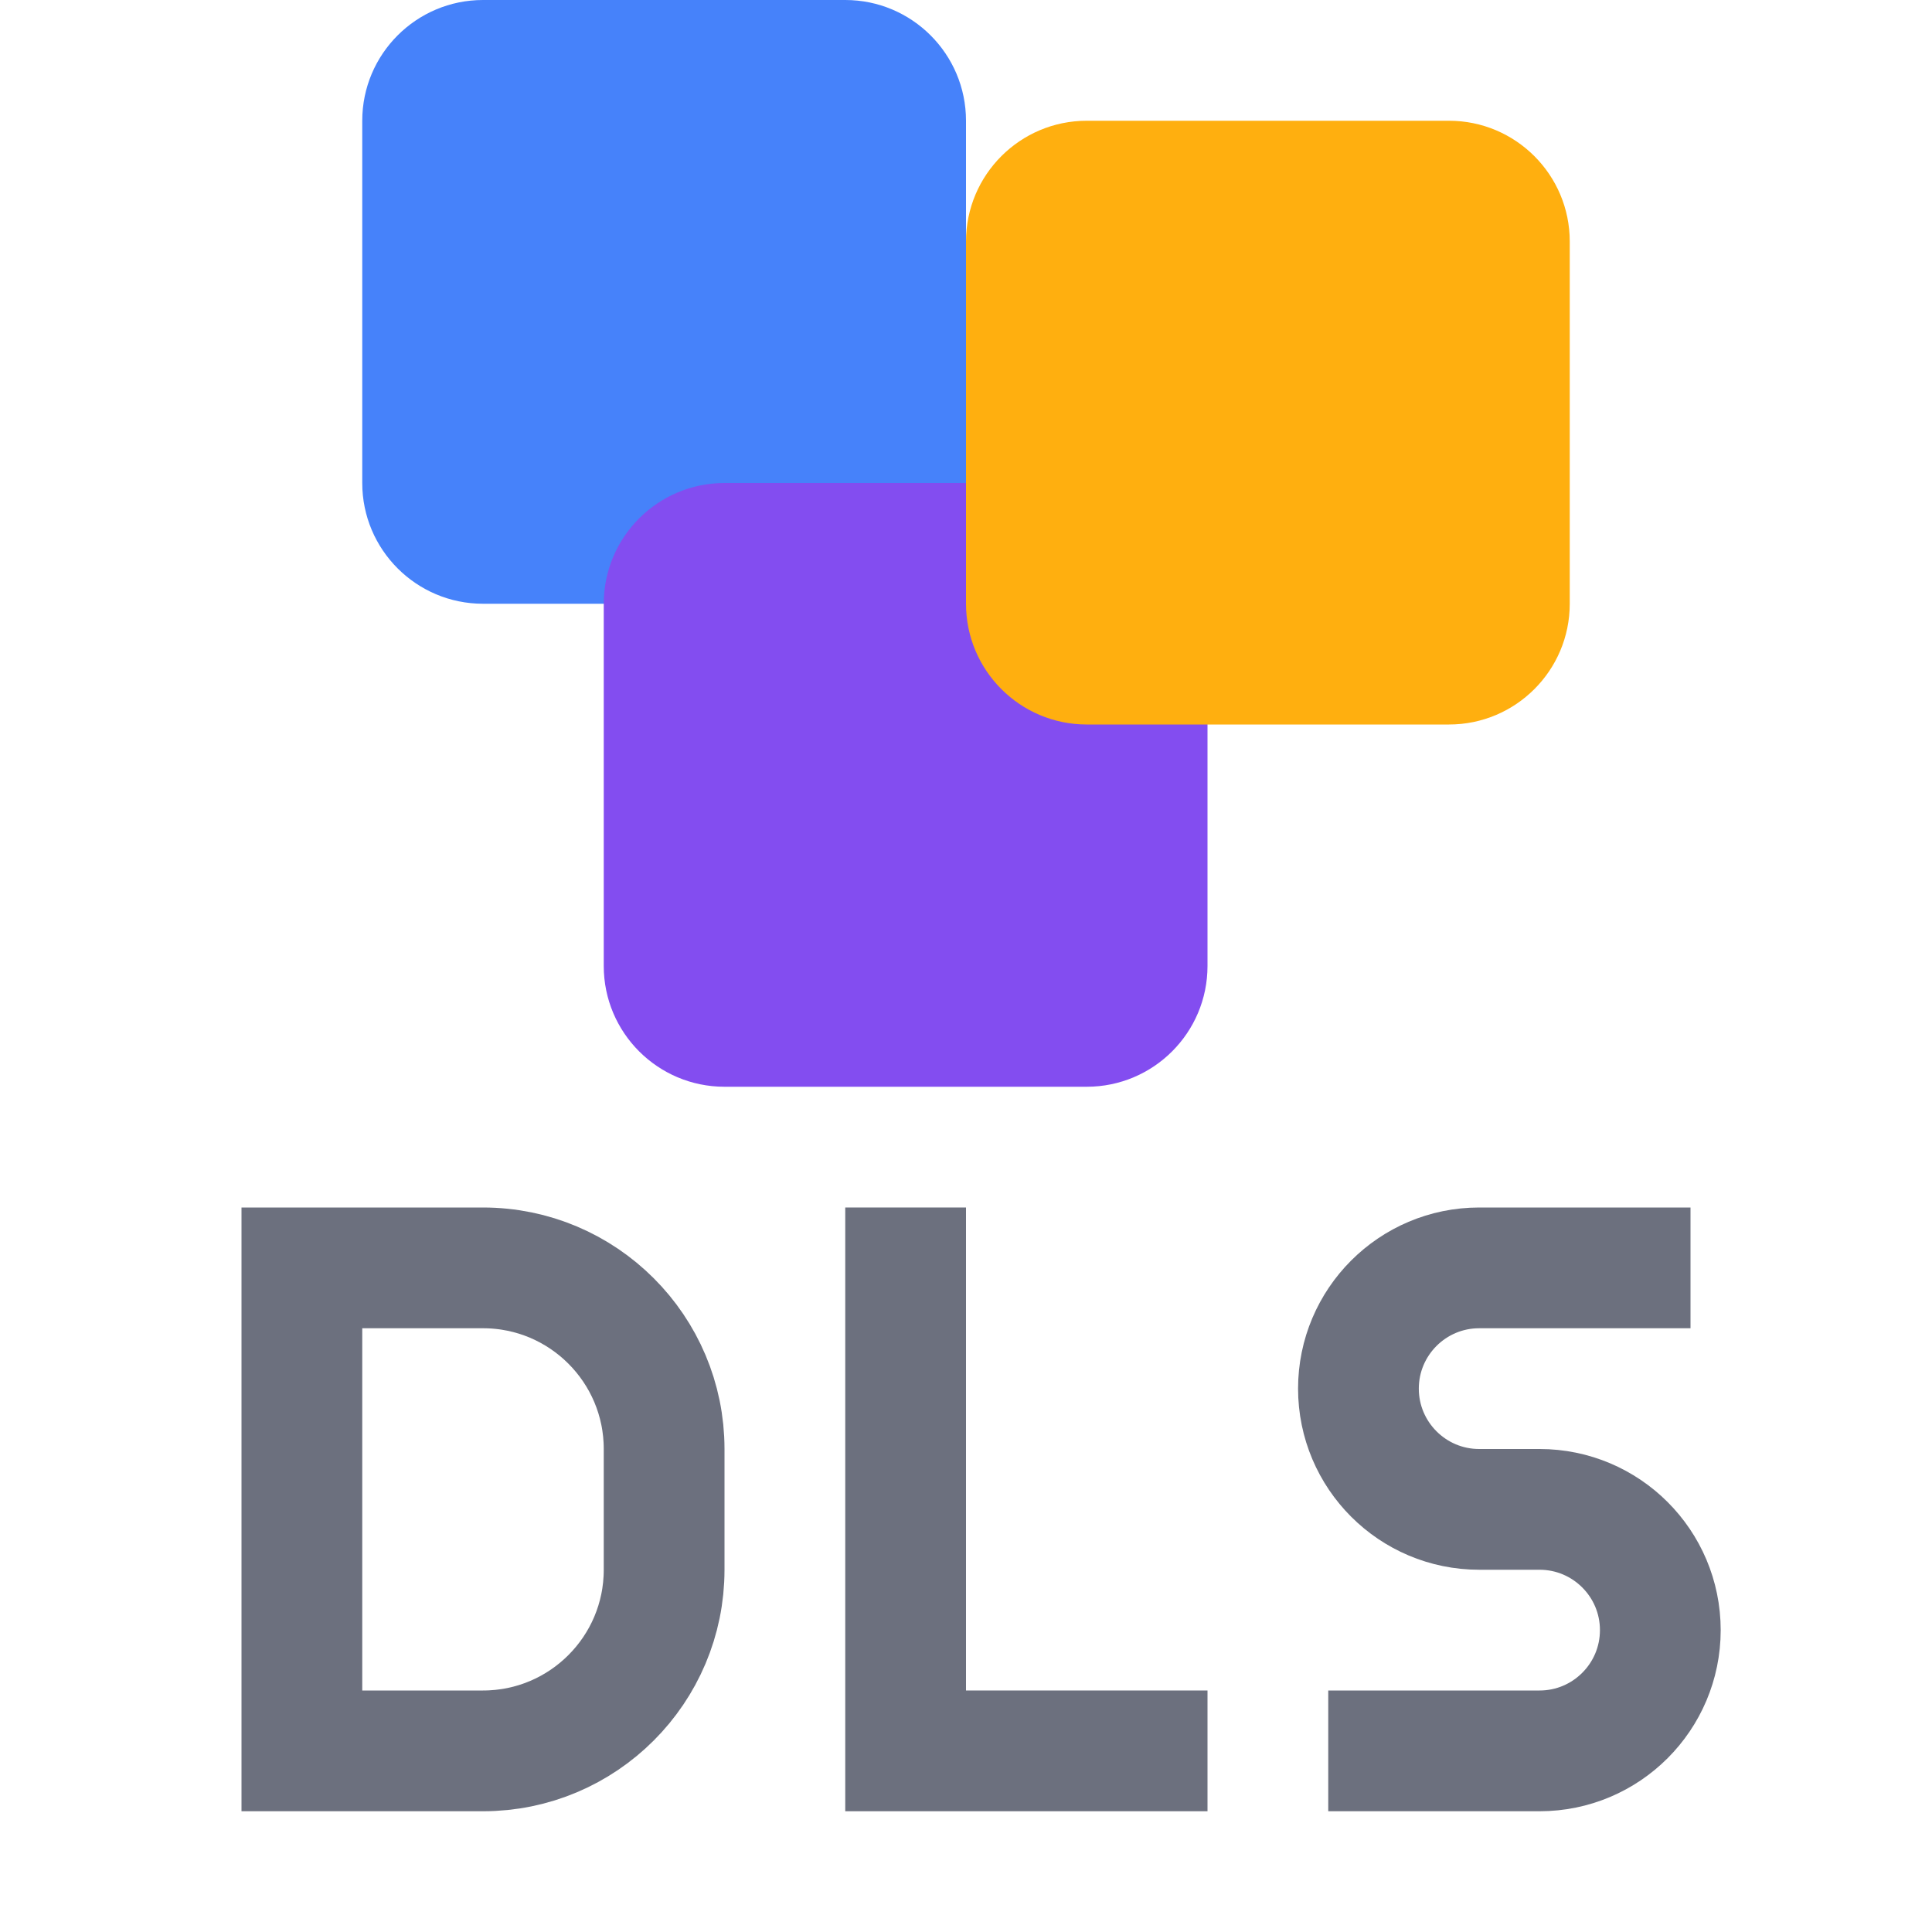
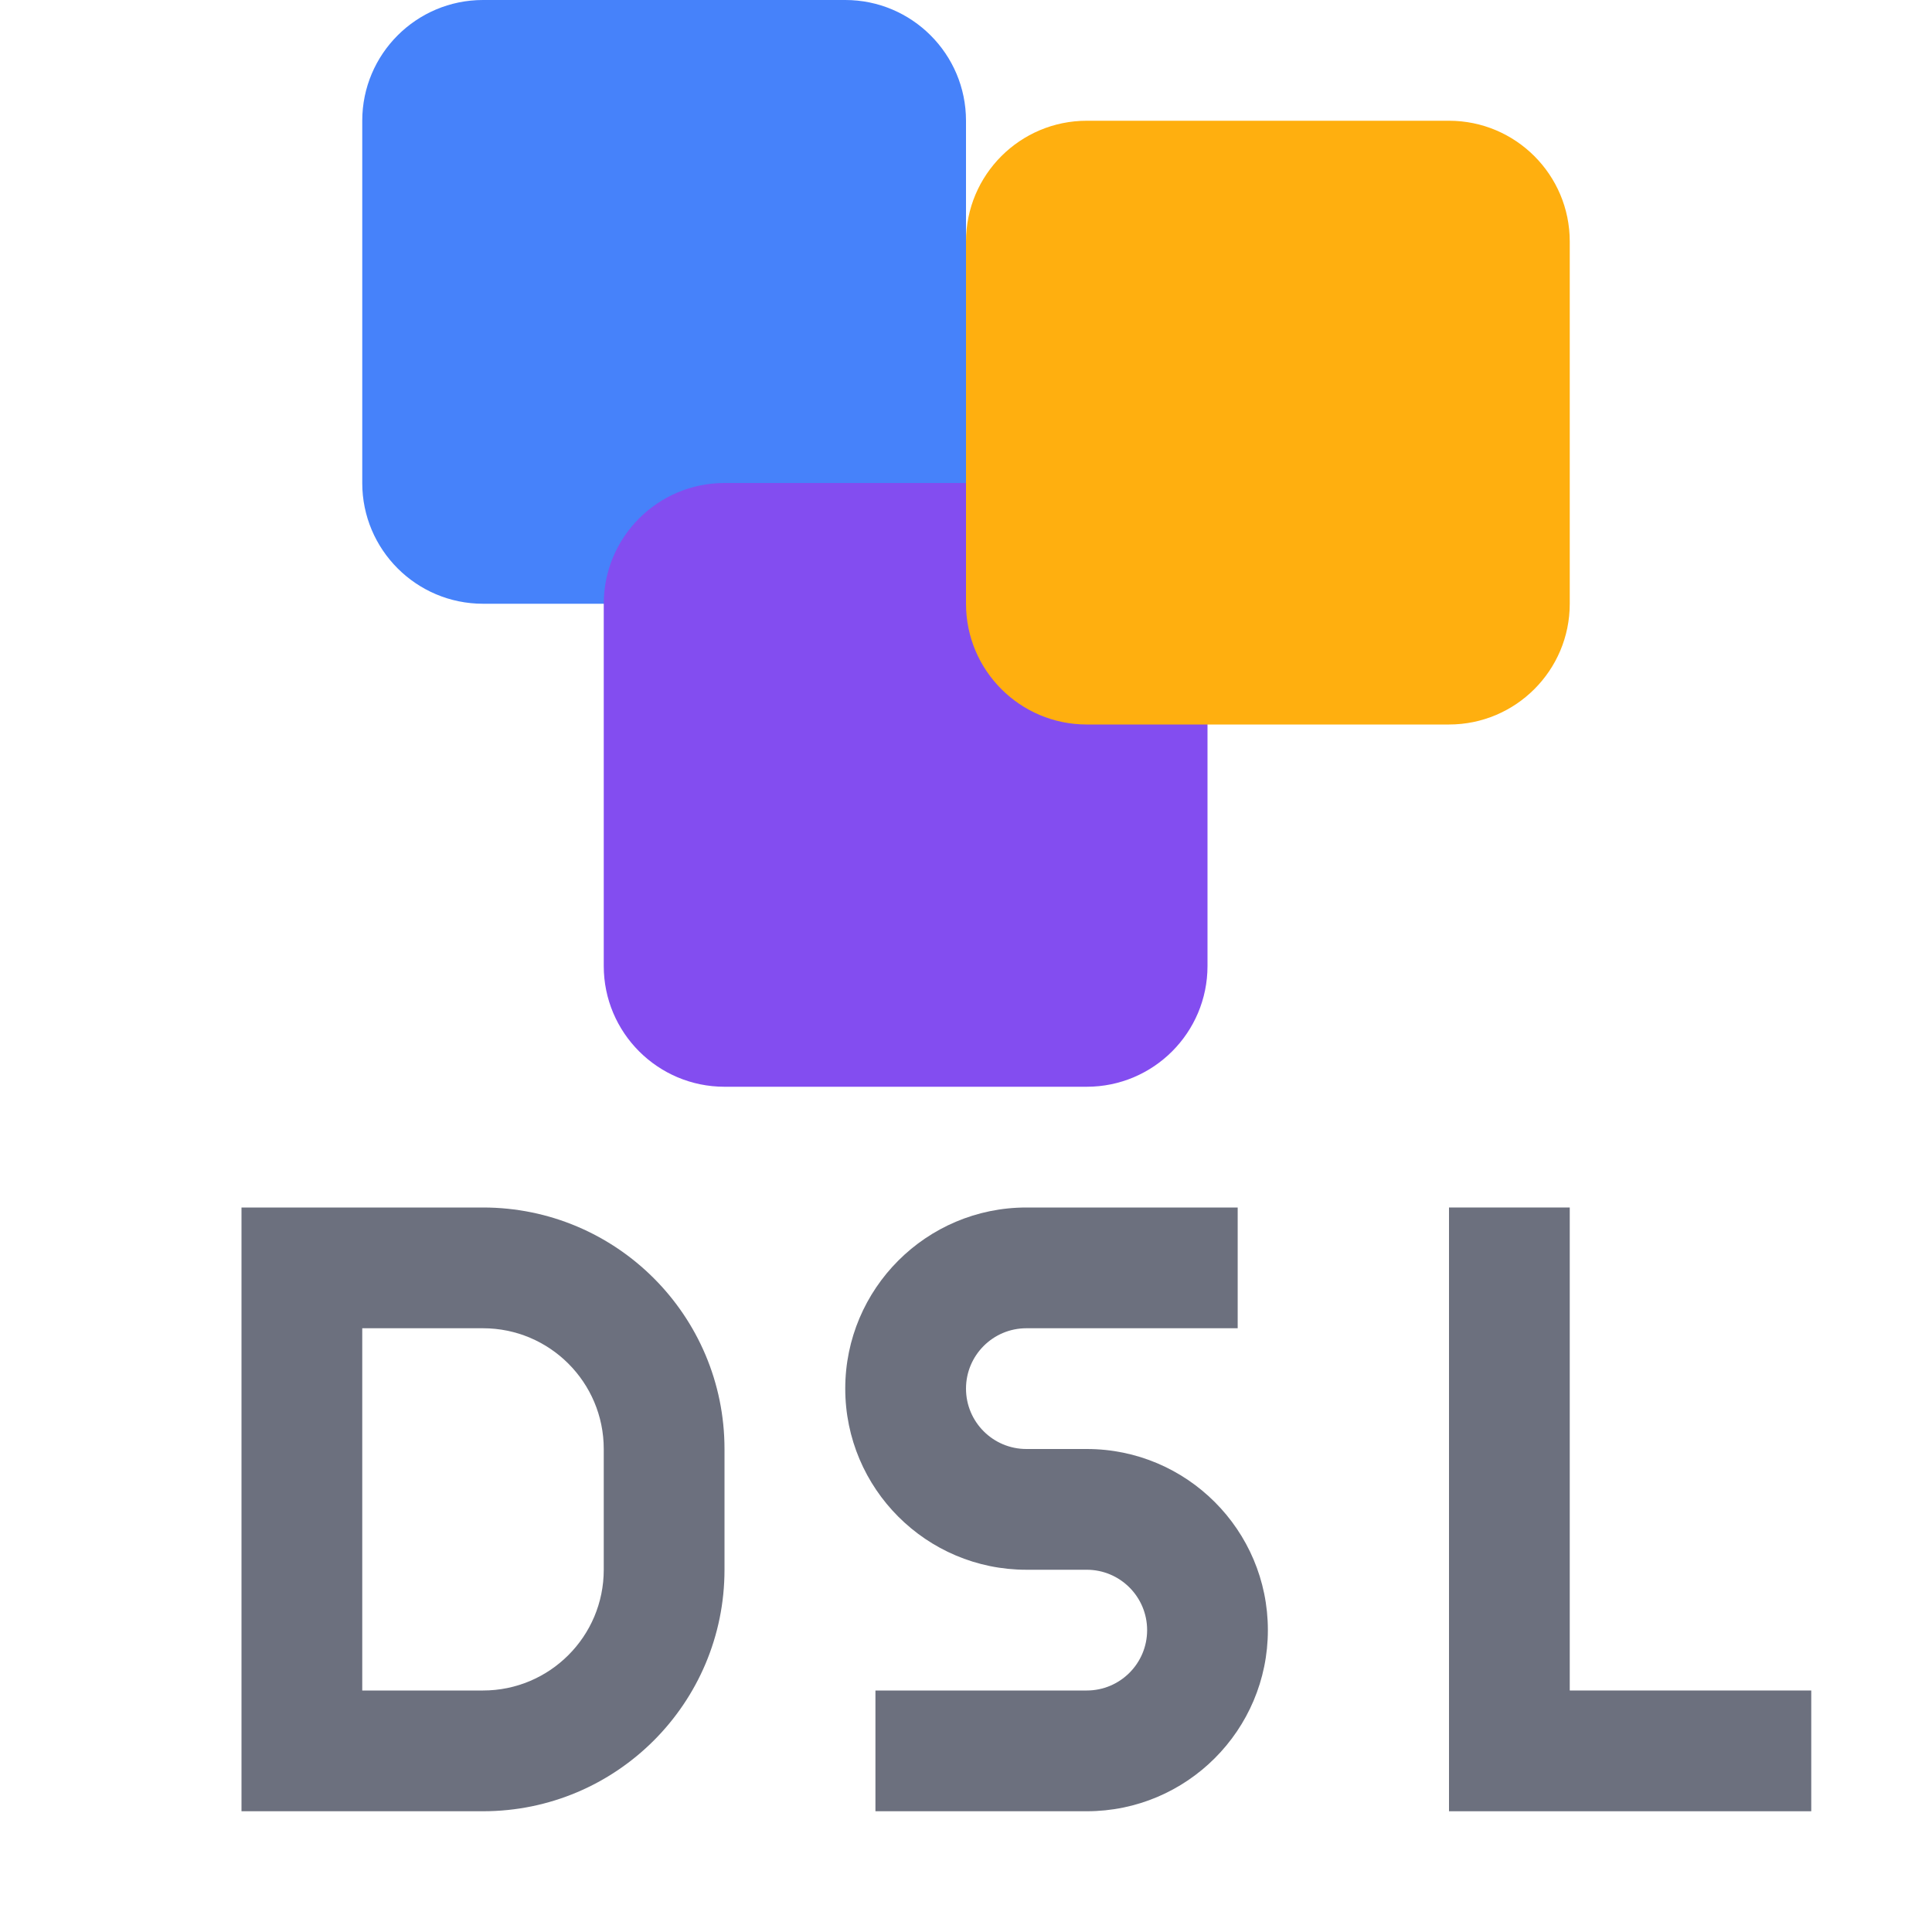
<svg xmlns="http://www.w3.org/2000/svg" width="16" height="16" viewBox="0 0 16 16" fill="none">
  <path d="M3 1C3 0.448 3.448 0 4 0H7C7.552 0 8 0.448 8 1V5H4C3.448 5 3 4.552 3 4V1Z" fill="#4682FA" />
  <path d="M5 5C5 4.448 5.448 4 6 4H10V8C10 8.552 9.552 9 9 9H6C5.448 9 5 8.552 5 8V5Z" fill="#834DF0" />
  <path d="M8 2C8 1.448 8.448 1 9 1H12C12.552 1 13 1.448 13 2V5C13 5.552 12.552 6 12 6H9C8.448 6 8 5.552 8 5V2Z" fill="#FFAF0F" />
-   <path d="M2.5 10.5V14.5H4C4.828 14.5 5.5 13.828 5.5 13V12C5.5 11.172 4.828 10.5 4 10.5H2.5Z" stroke="#6C707E" />
-   <path d="M7.5 10V14.5H10" stroke="#6C707E" />
-   <path d="M11 14.5H12.75C13.302 14.5 13.75 14.052 13.75 13.5V13.5C13.75 12.948 13.302 12.5 12.75 12.5H12.25C11.698 12.5 11.25 12.052 11.25 11.5V11.5C11.25 10.948 11.698 10.5 12.25 10.5H14" stroke="#6C707E" stroke-linejoin="round" />
+   <path fill-rule="evenodd" clip-rule="evenodd" d="M2 10H4C5.105 10 6 10.895 6 12V13C6 14.105 5.105 15 4 15H2V10ZM3 11V14H4C4.552 14 5 13.552 5 13V12C5 11.448 4.552 11 4 11H3Z" fill="#6C707E" />
+   <path fill-rule="evenodd" clip-rule="evenodd" d="M12 10H13V14H15V15H12V10Z" fill="#6C707E" />
+   <path fill-rule="evenodd" clip-rule="evenodd" d="M8.5 11C8.224 11 8 11.224 8 11.5C8 11.776 8.224 12 8.5 12H9C9.828 12 10.5 12.672 10.5 13.5C10.5 14.328 9.828 15 9 15H7.25V14H9C9.276 14 9.5 13.776 9.5 13.5C9.5 13.224 9.276 13 9 13H8.5C7.672 13 7 12.328 7 11.5C7 10.672 7.672 10 8.5 10H10.25V11H8.5Z" fill="#6C707E" />
</svg>
